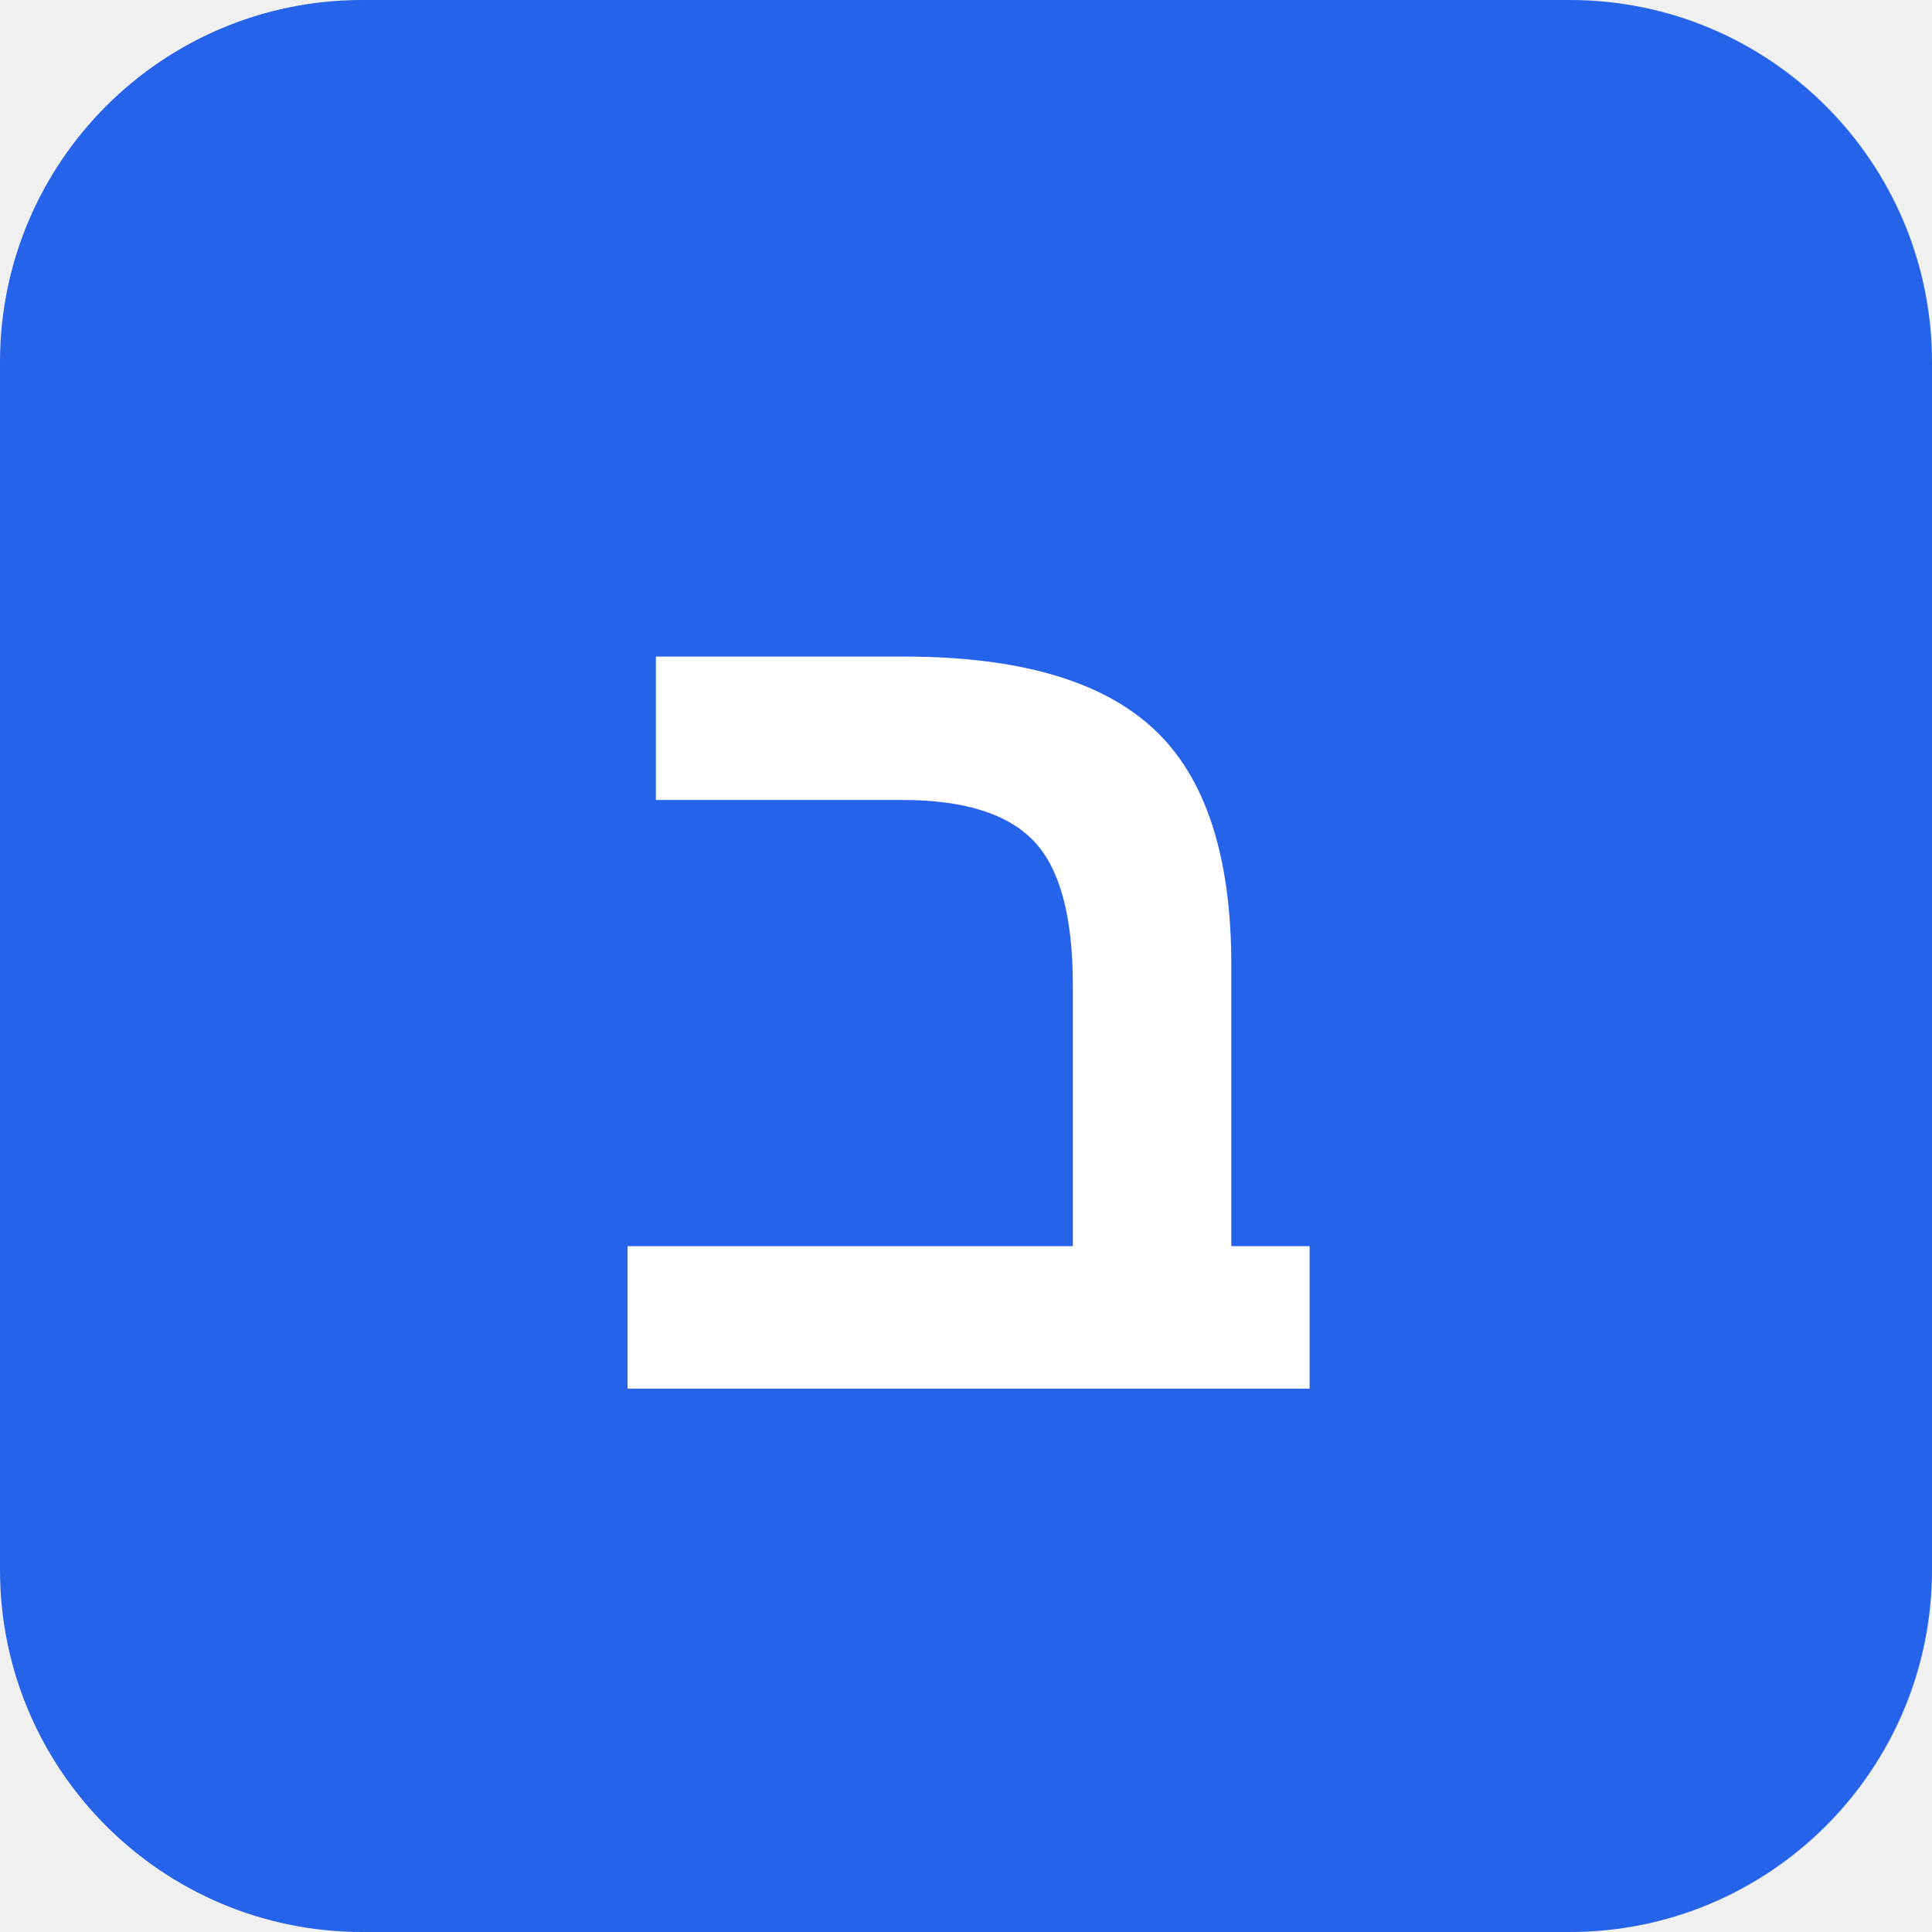
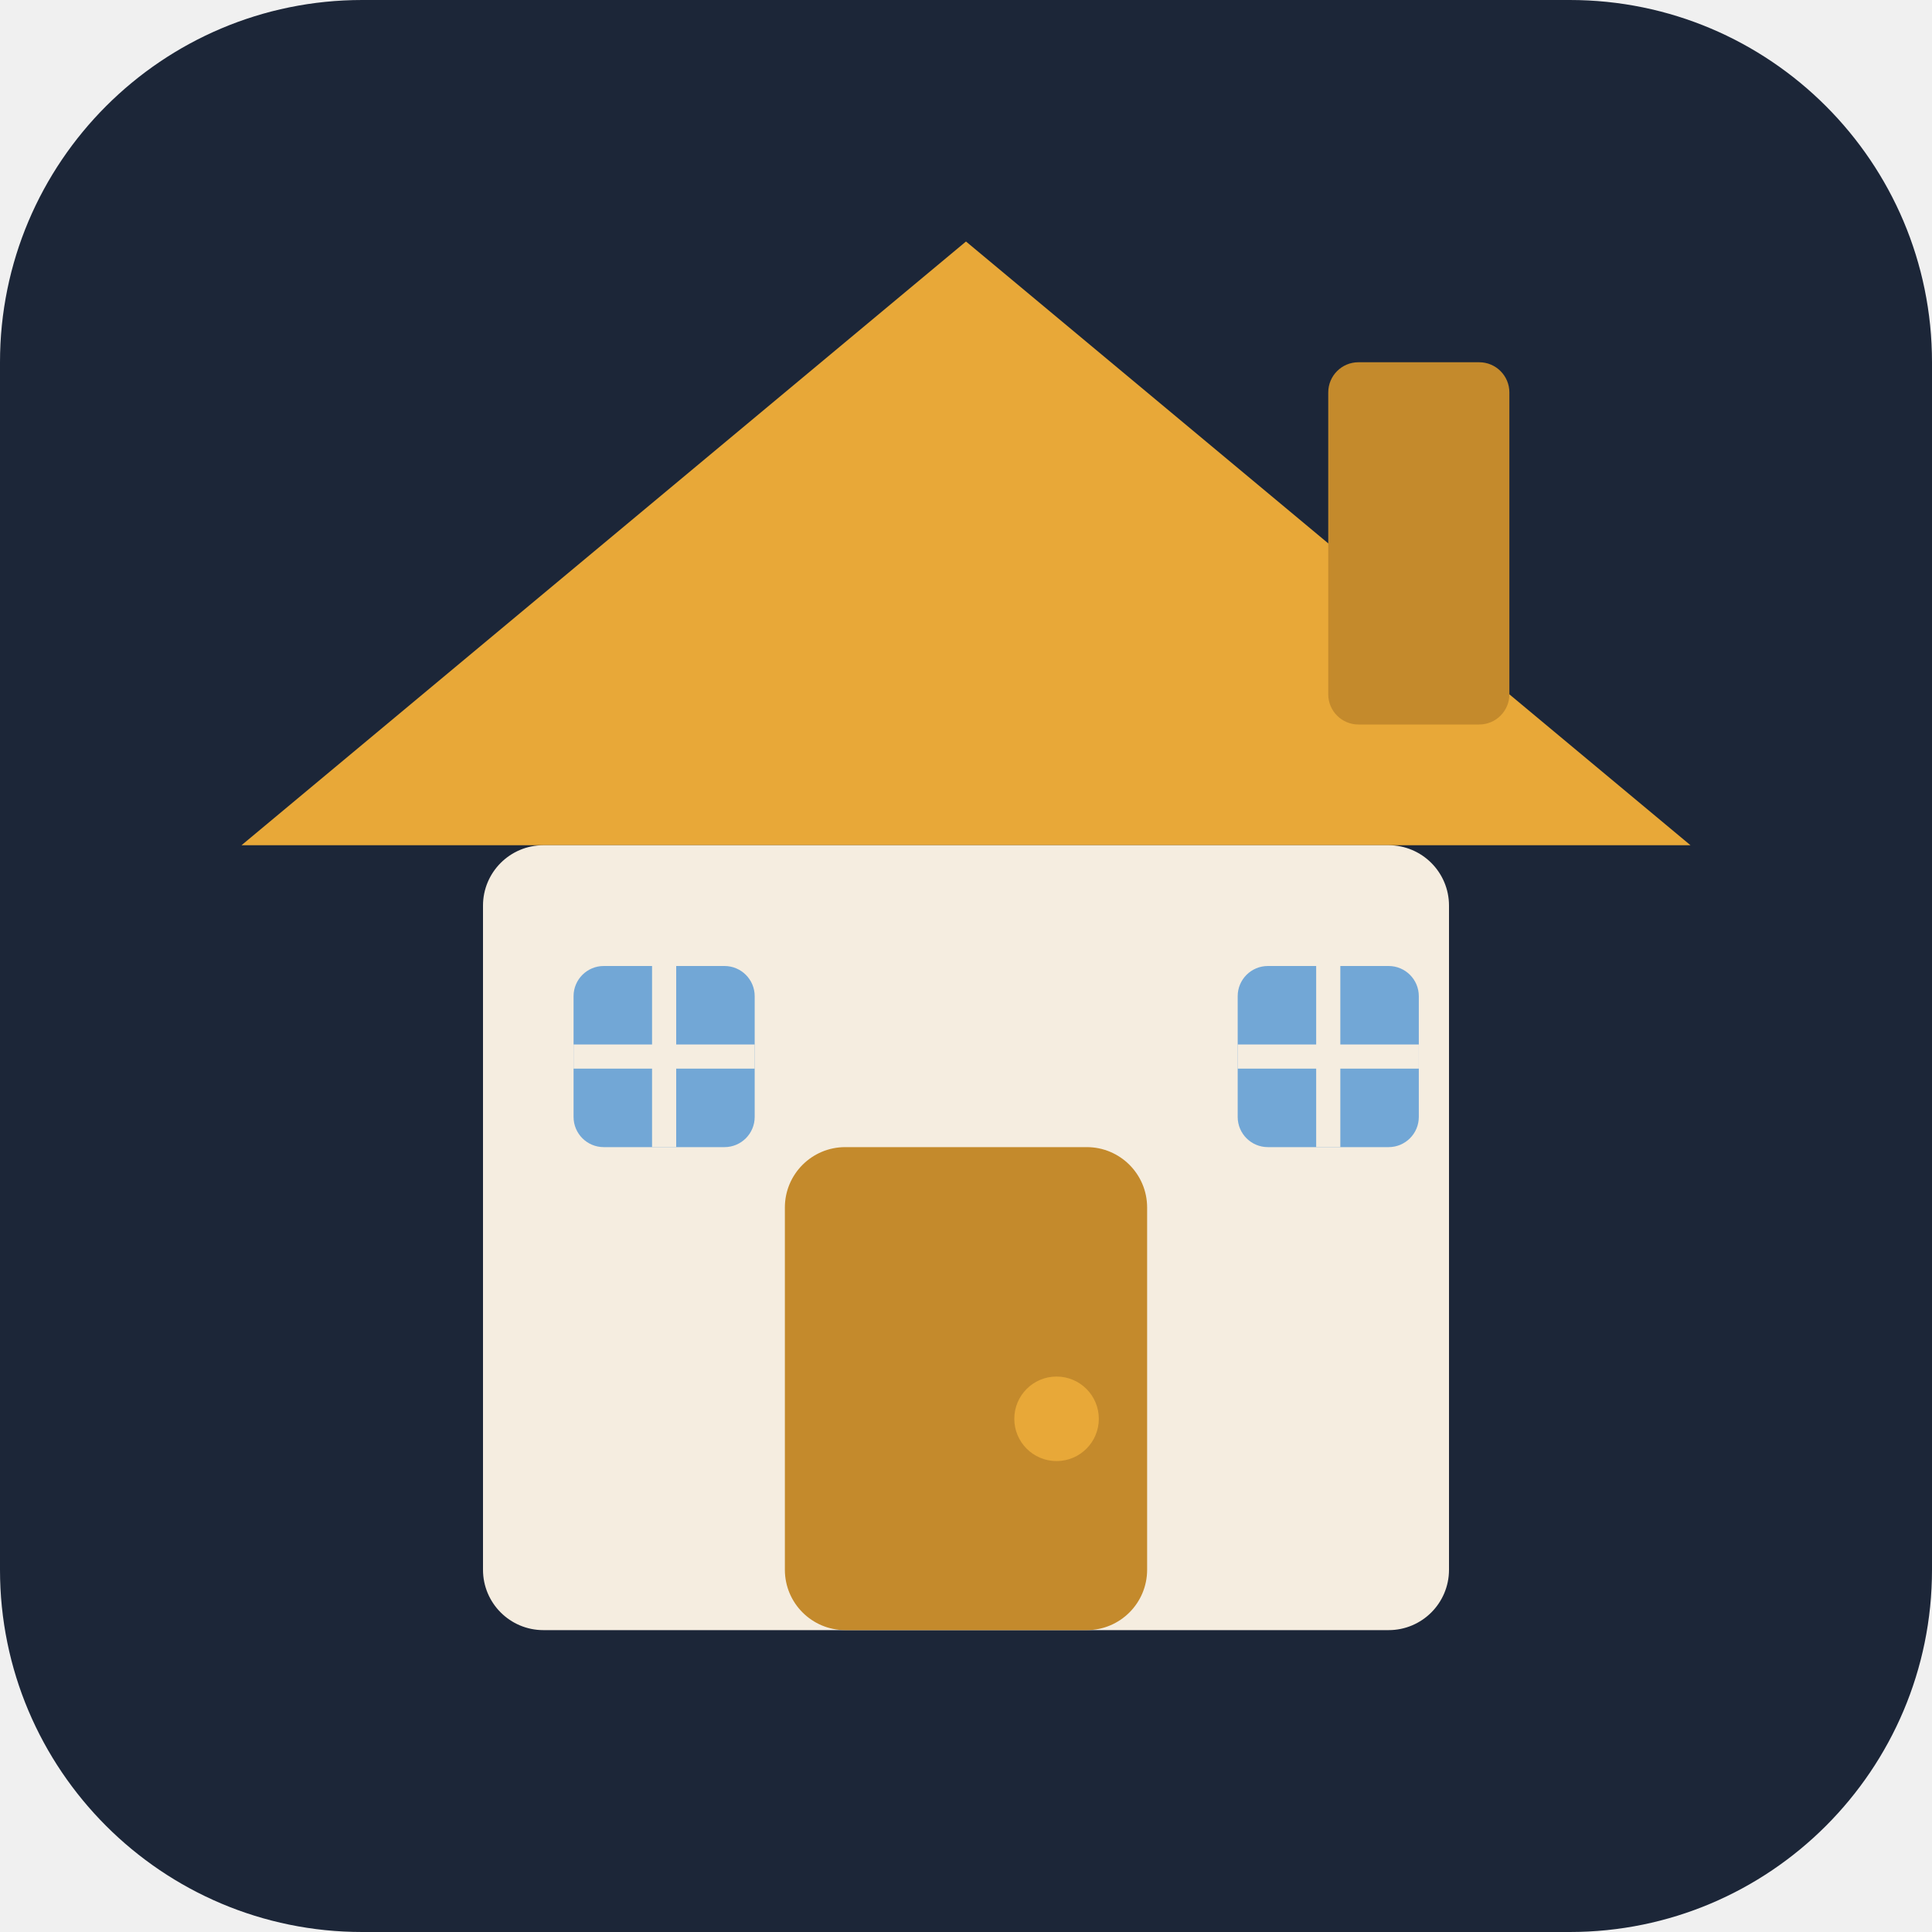
<svg xmlns="http://www.w3.org/2000/svg" viewBox="0 0 32 32">
-   <rect width="32" height="32" rx="6" fill="#2563EB" />
-   <text x="16" y="23" text-anchor="middle" font-size="20" font-weight="700" fill="white" font-family="Arial, sans-serif">ב</text>
+   <rect width="32" height="32" rx="6" fill="#1C2638" />
+   <polygon points="16,4 4,14 28,14" fill="#E8A838" />
+   <rect x="22" y="6" width="3" height="6" rx="0.5" fill="#C48A2C" />
+   <rect x="8" y="14" width="16" height="13" rx="1" fill="#F5EDE0" />
+   <rect x="13" y="19" width="6" height="8" rx="1" fill="#C48A2C" />
+   <circle cx="17.5" cy="23.5" r="0.7" fill="#E8A838" />
+   <rect x="9.5" y="16" width="3" height="3" rx="0.5" fill="#5B9BD5" opacity="0.85" />
+   <line x1="11" y1="16" x2="11" y2="19" stroke="#F5EDE0" stroke-width="0.4" />
+   <line x1="9.5" y1="17.5" x2="12.5" y2="17.5" stroke="#F5EDE0" stroke-width="0.4" />
+   <rect x="20.5" y="16" width="3" height="3" rx="0.5" fill="#5B9BD5" opacity="0.85" />
+   <line x1="22" y1="16" x2="22" y2="19" stroke="#F5EDE0" stroke-width="0.4" />
+   <line x1="20.5" y1="17.5" x2="23.5" y2="17.5" stroke="#F5EDE0" stroke-width="0.4" />
</svg>
